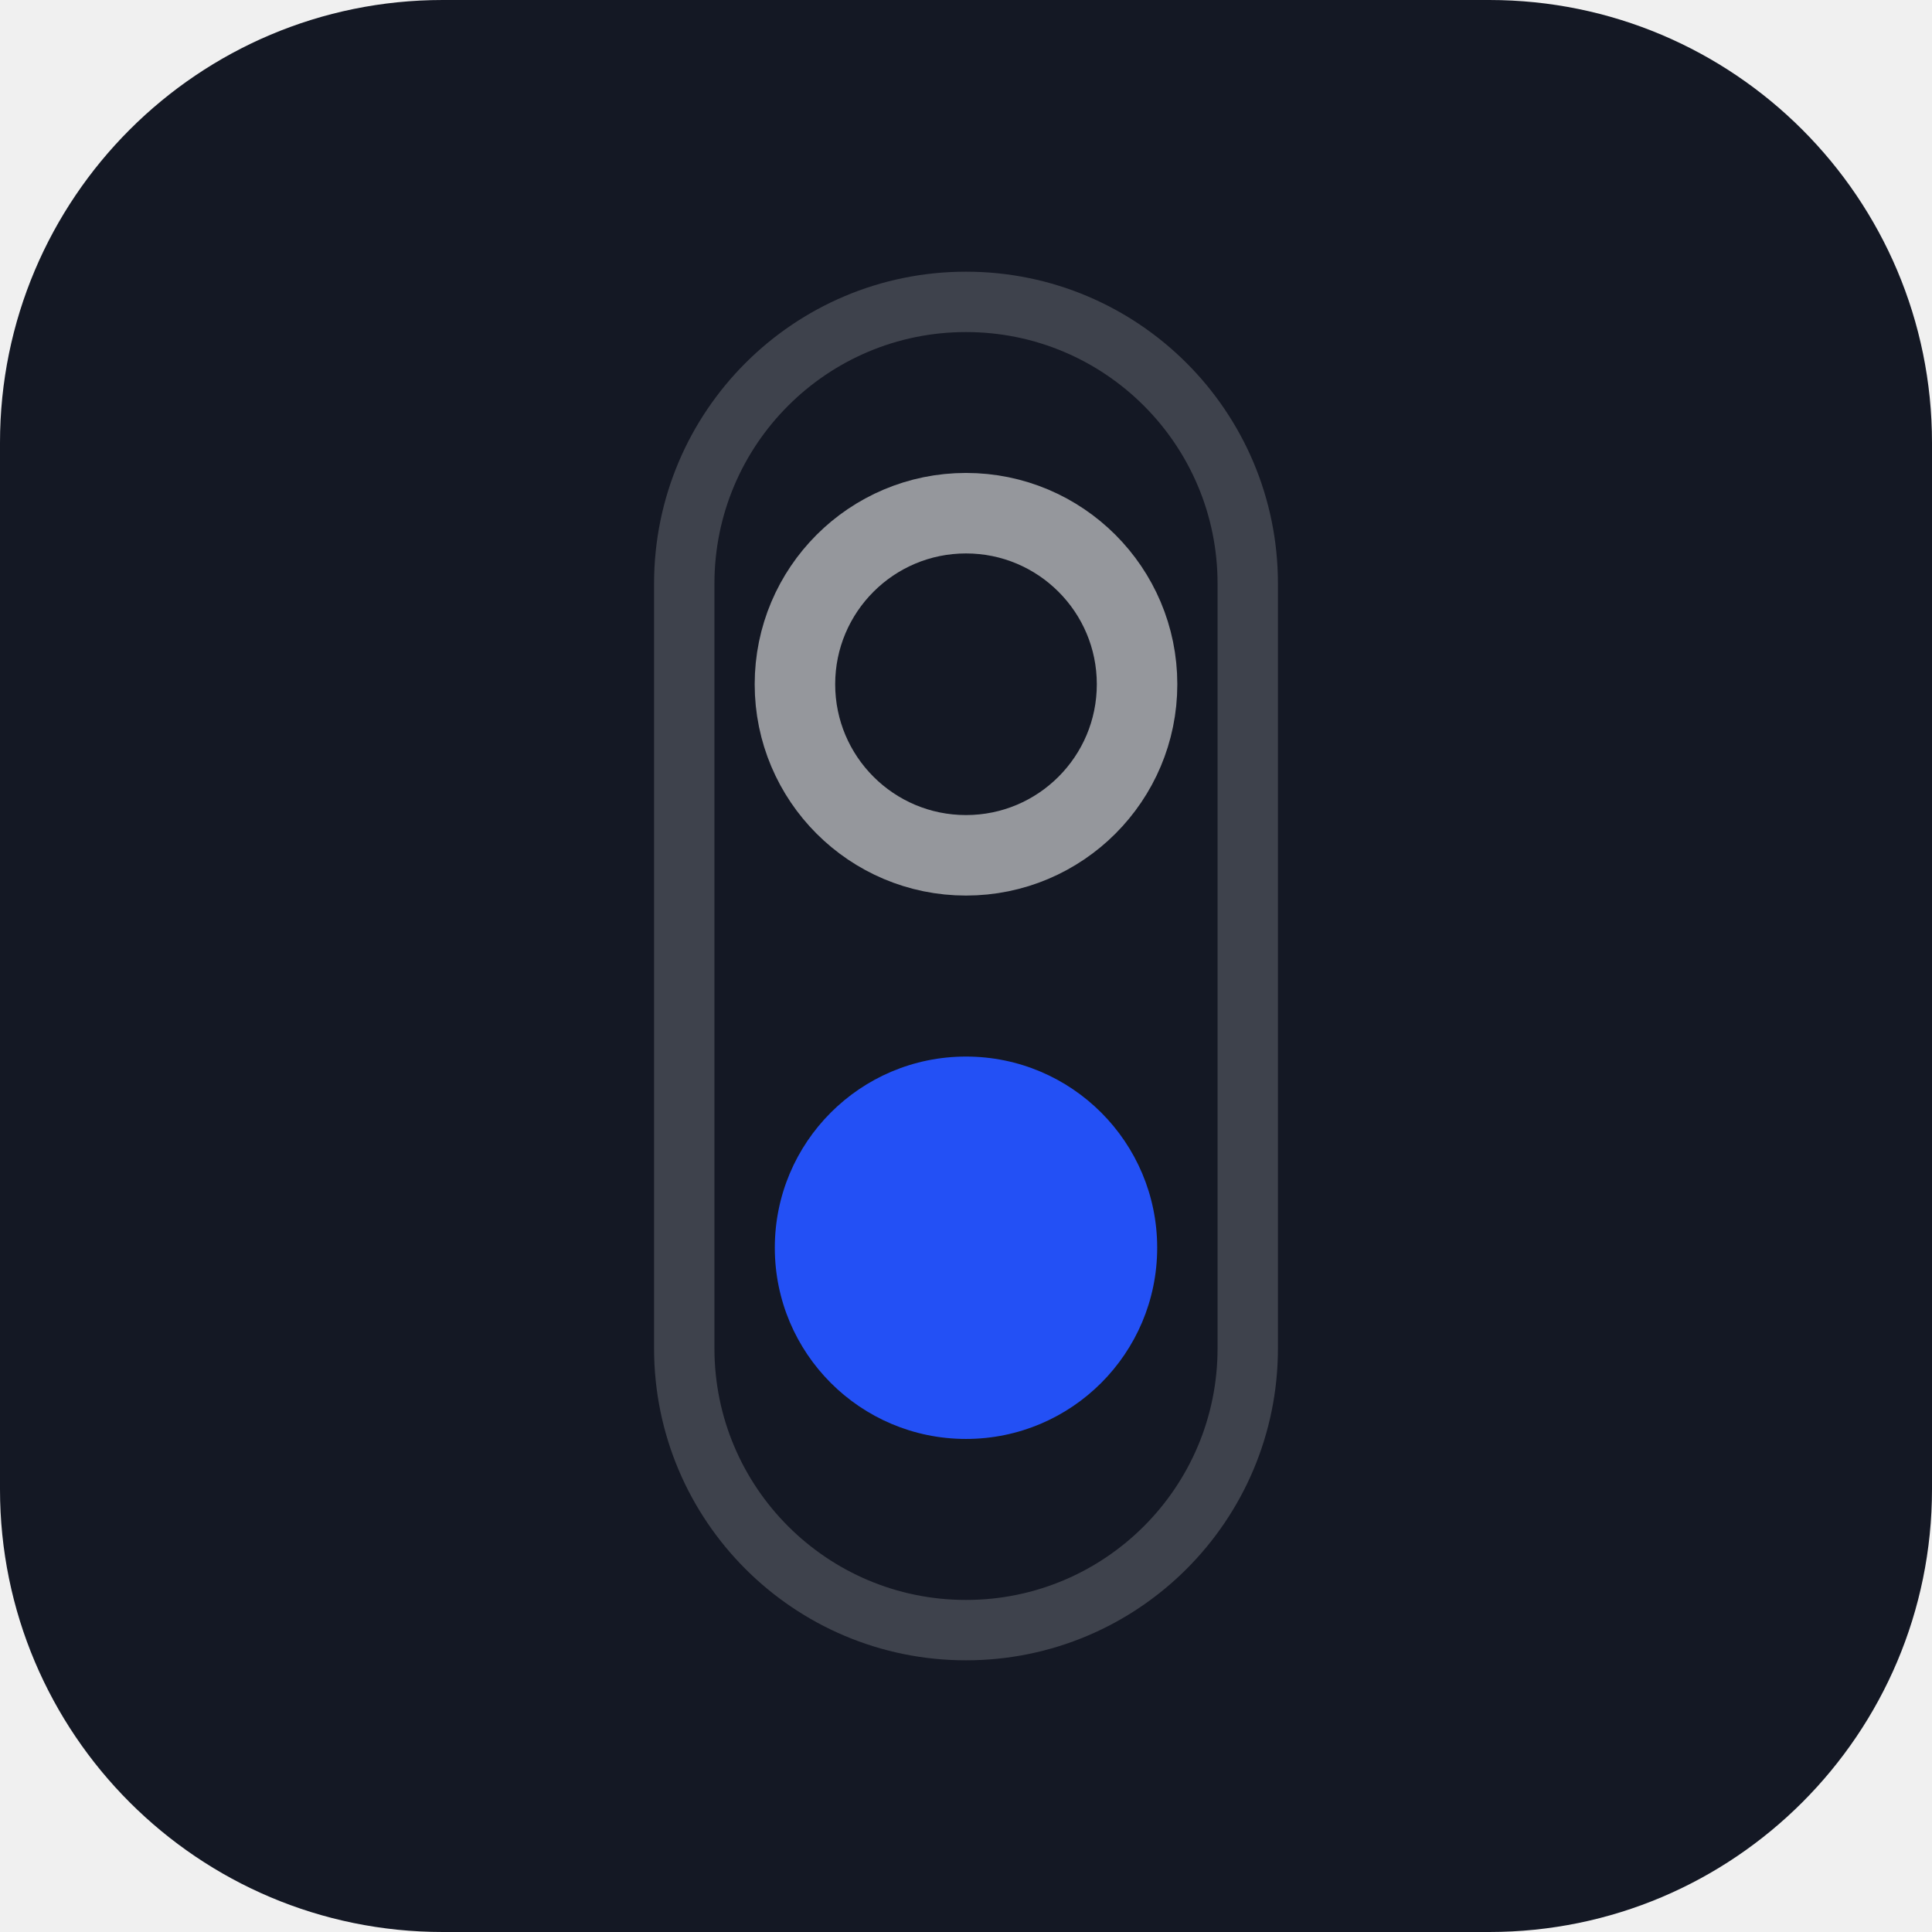
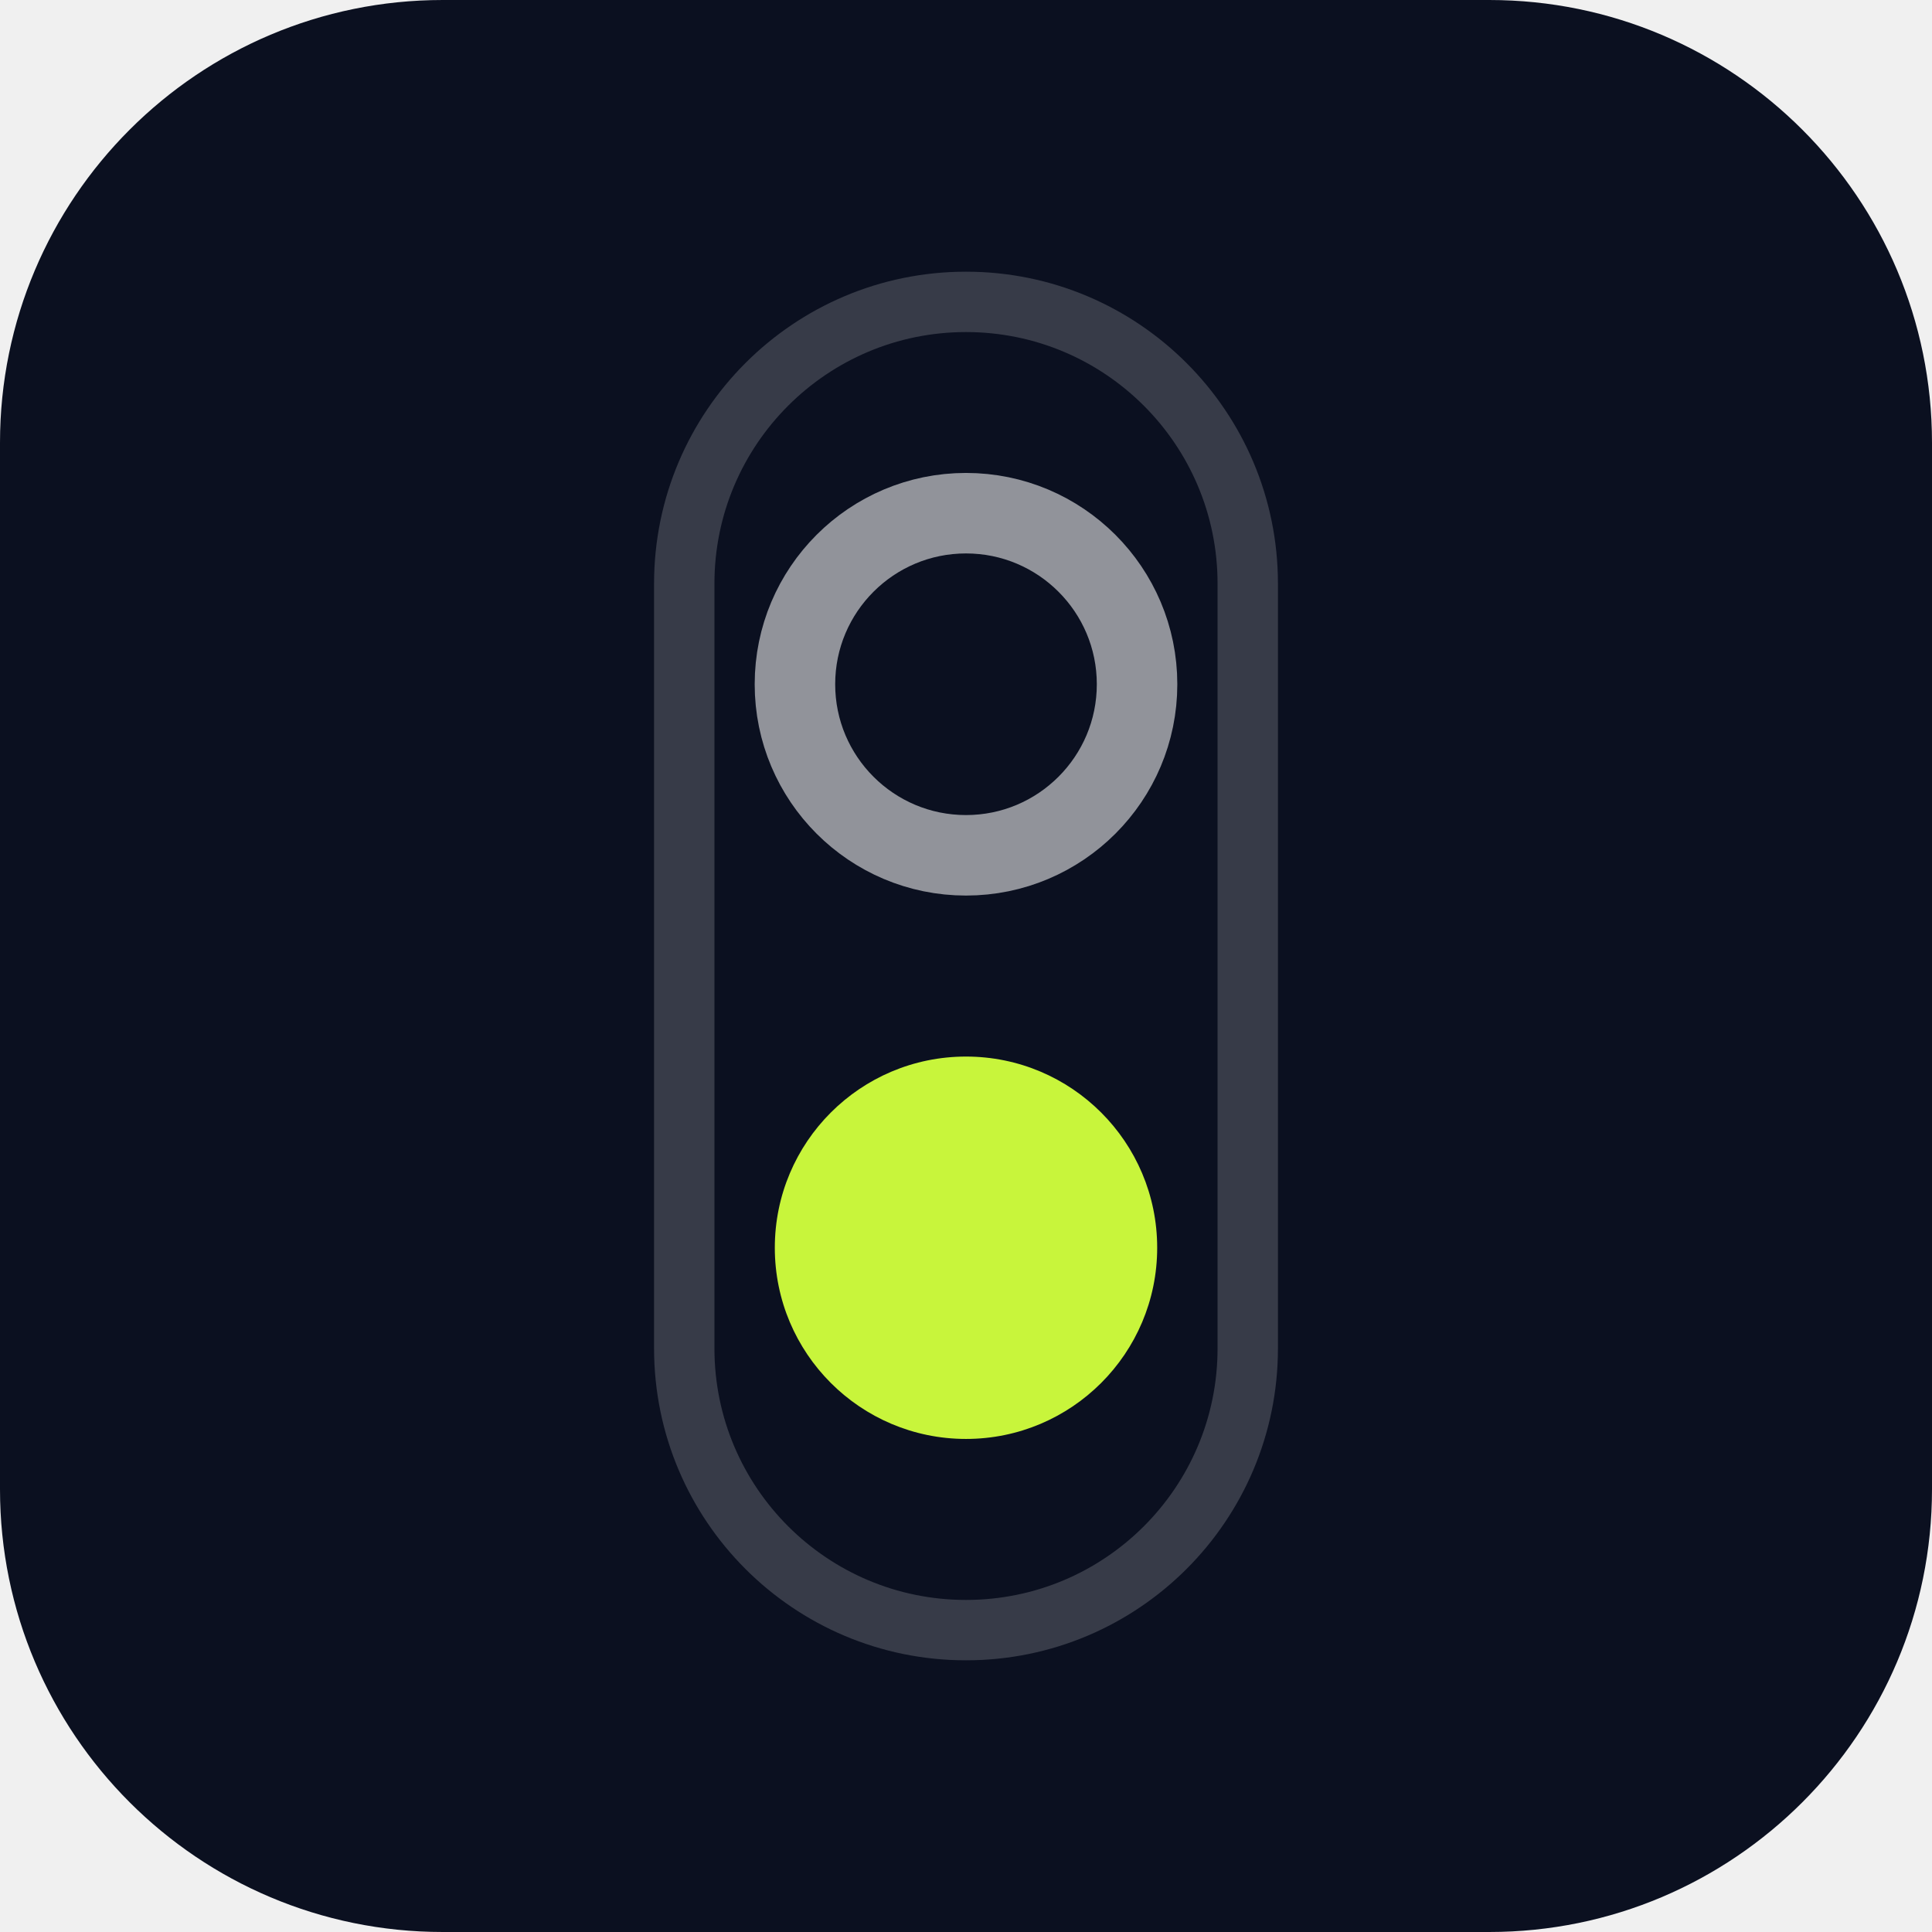
<svg xmlns="http://www.w3.org/2000/svg" viewBox="0 0 192 192">
-   <rect width="192" height="192" rx="44" fill="#141824" />
+   <rect width="192" height="192" rx="44" fill="#0B1020" />
  <rect x="68" y="30" width="56" height="132" rx="28" fill="none" stroke="#fff" stroke-width="6" opacity=".18" />
  <circle cx="96" cy="68" r="17" fill="none" stroke="#fff" stroke-width="8" opacity=".55" />
-   <circle cx="96" cy="124" r="19" fill="#2350F5" />
+   <circle cx="96" cy="124" r="19" fill="#C8F53B" />
</svg>
